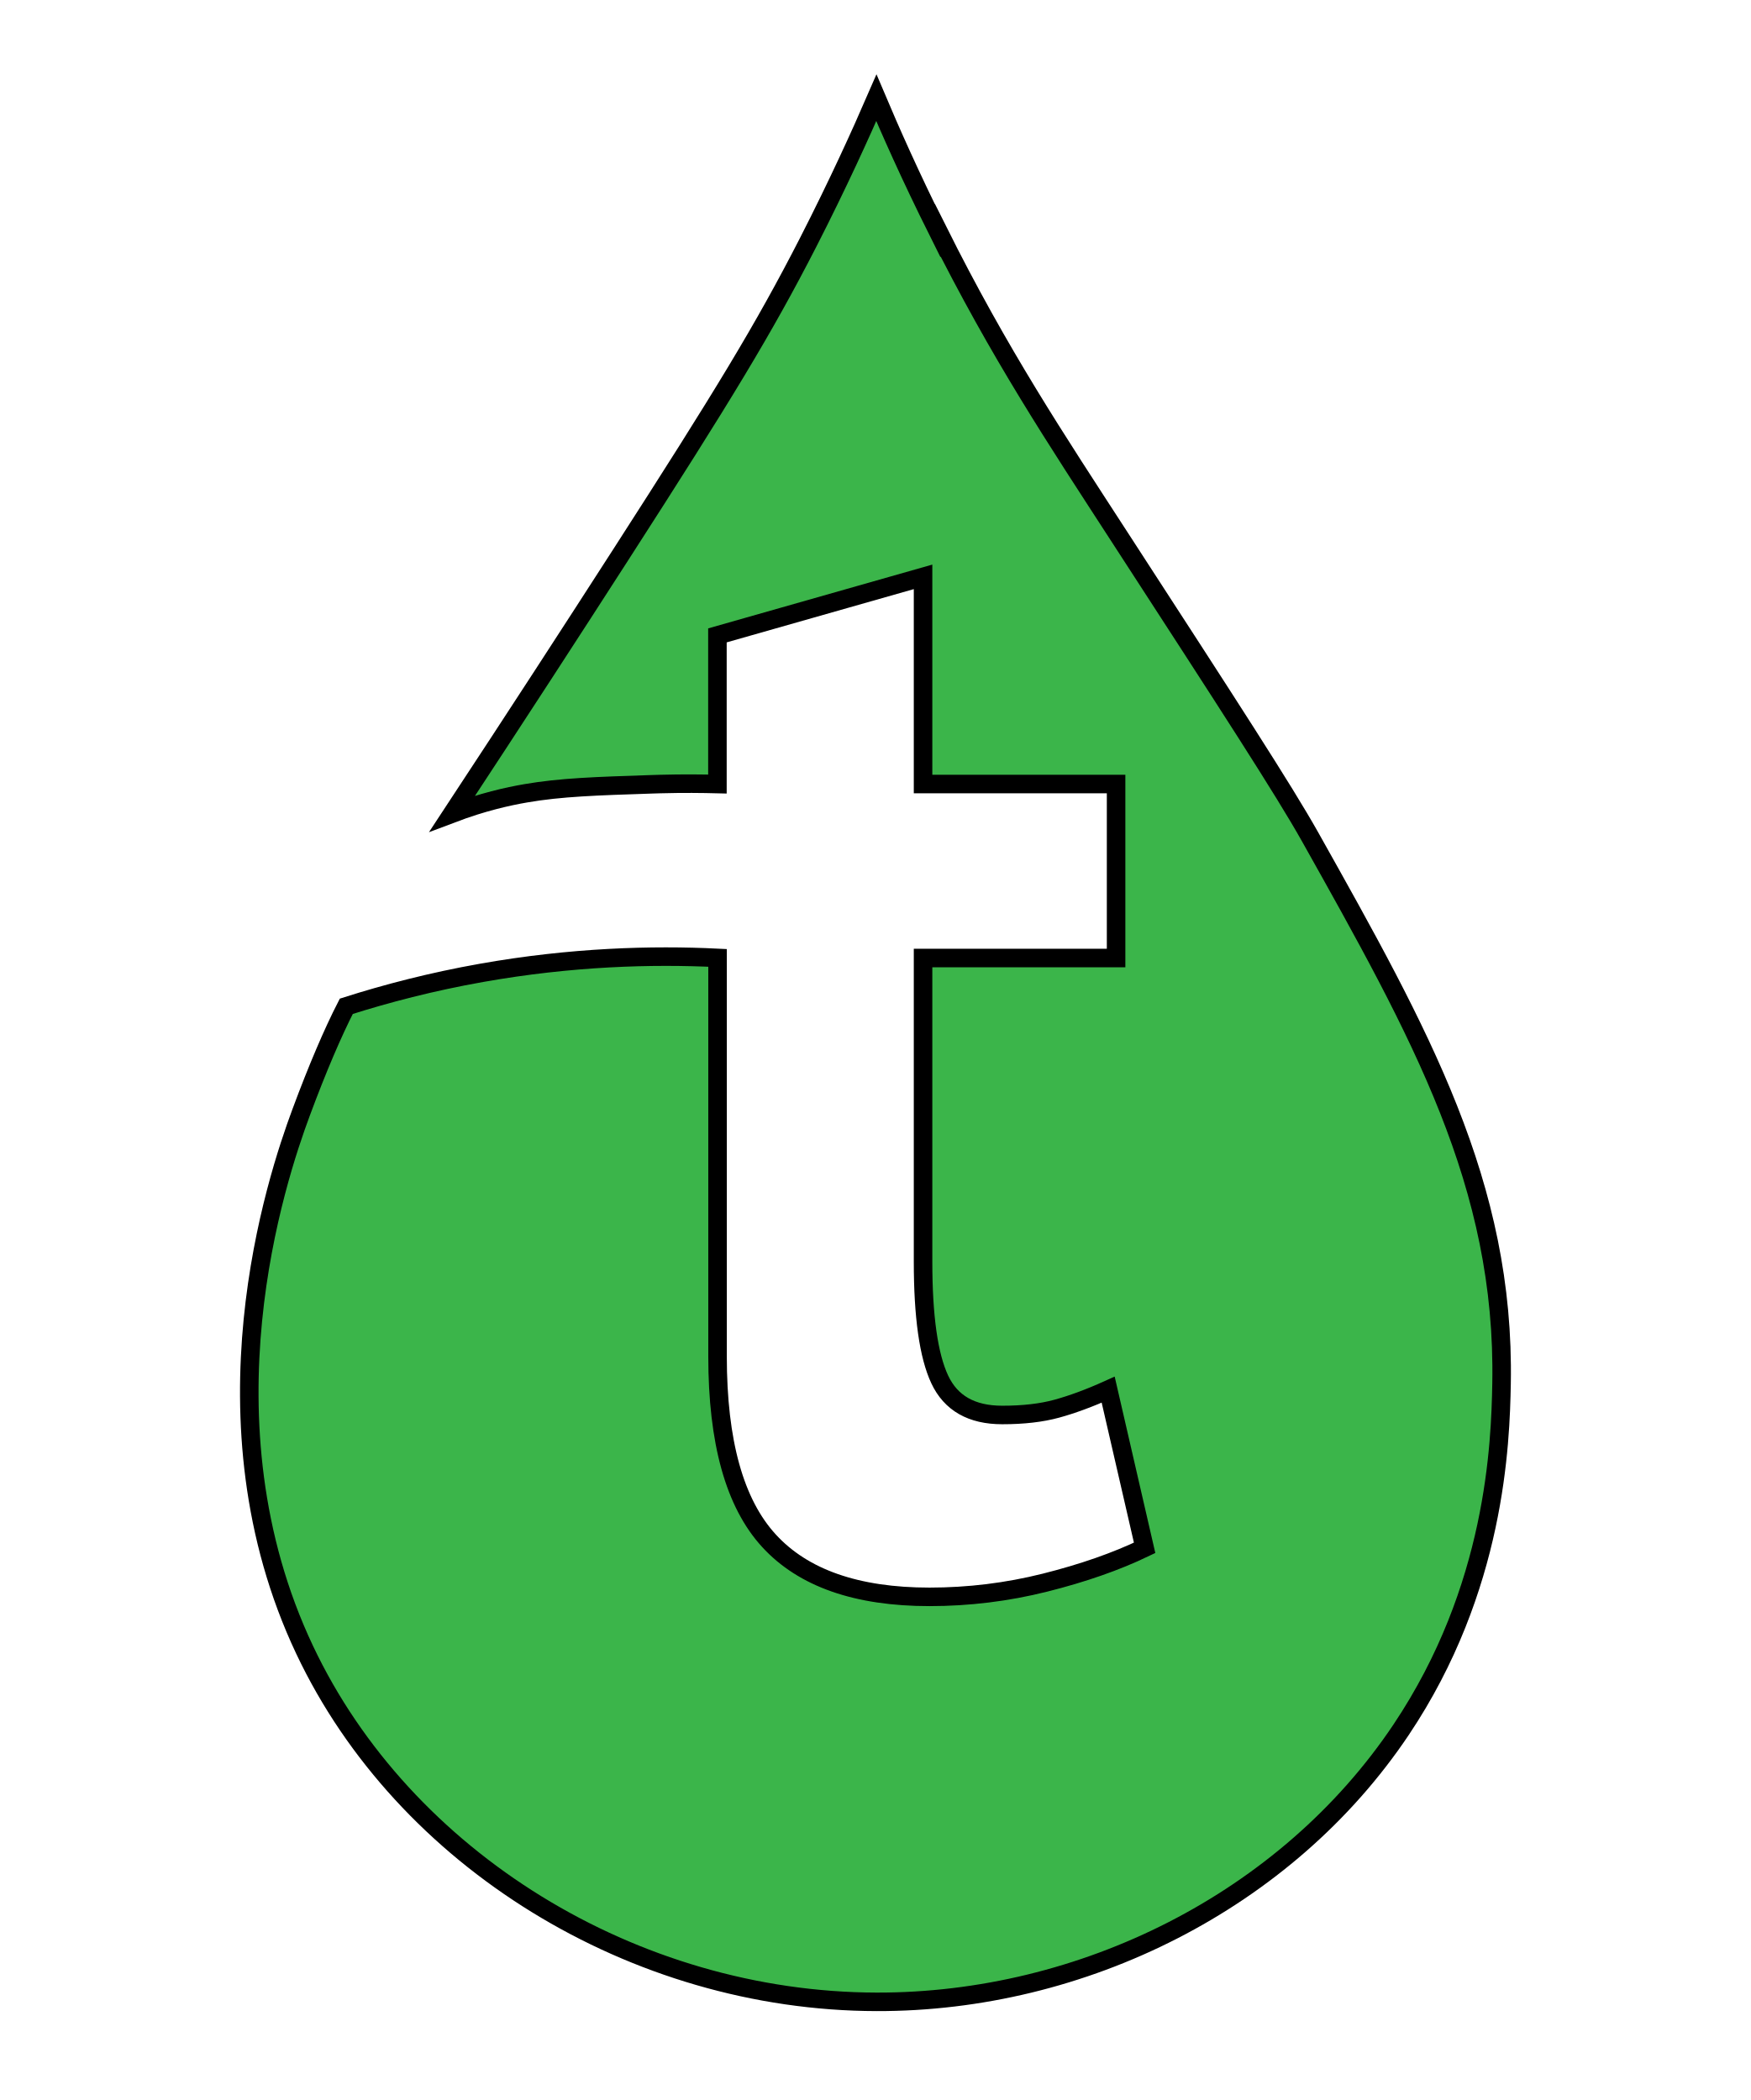
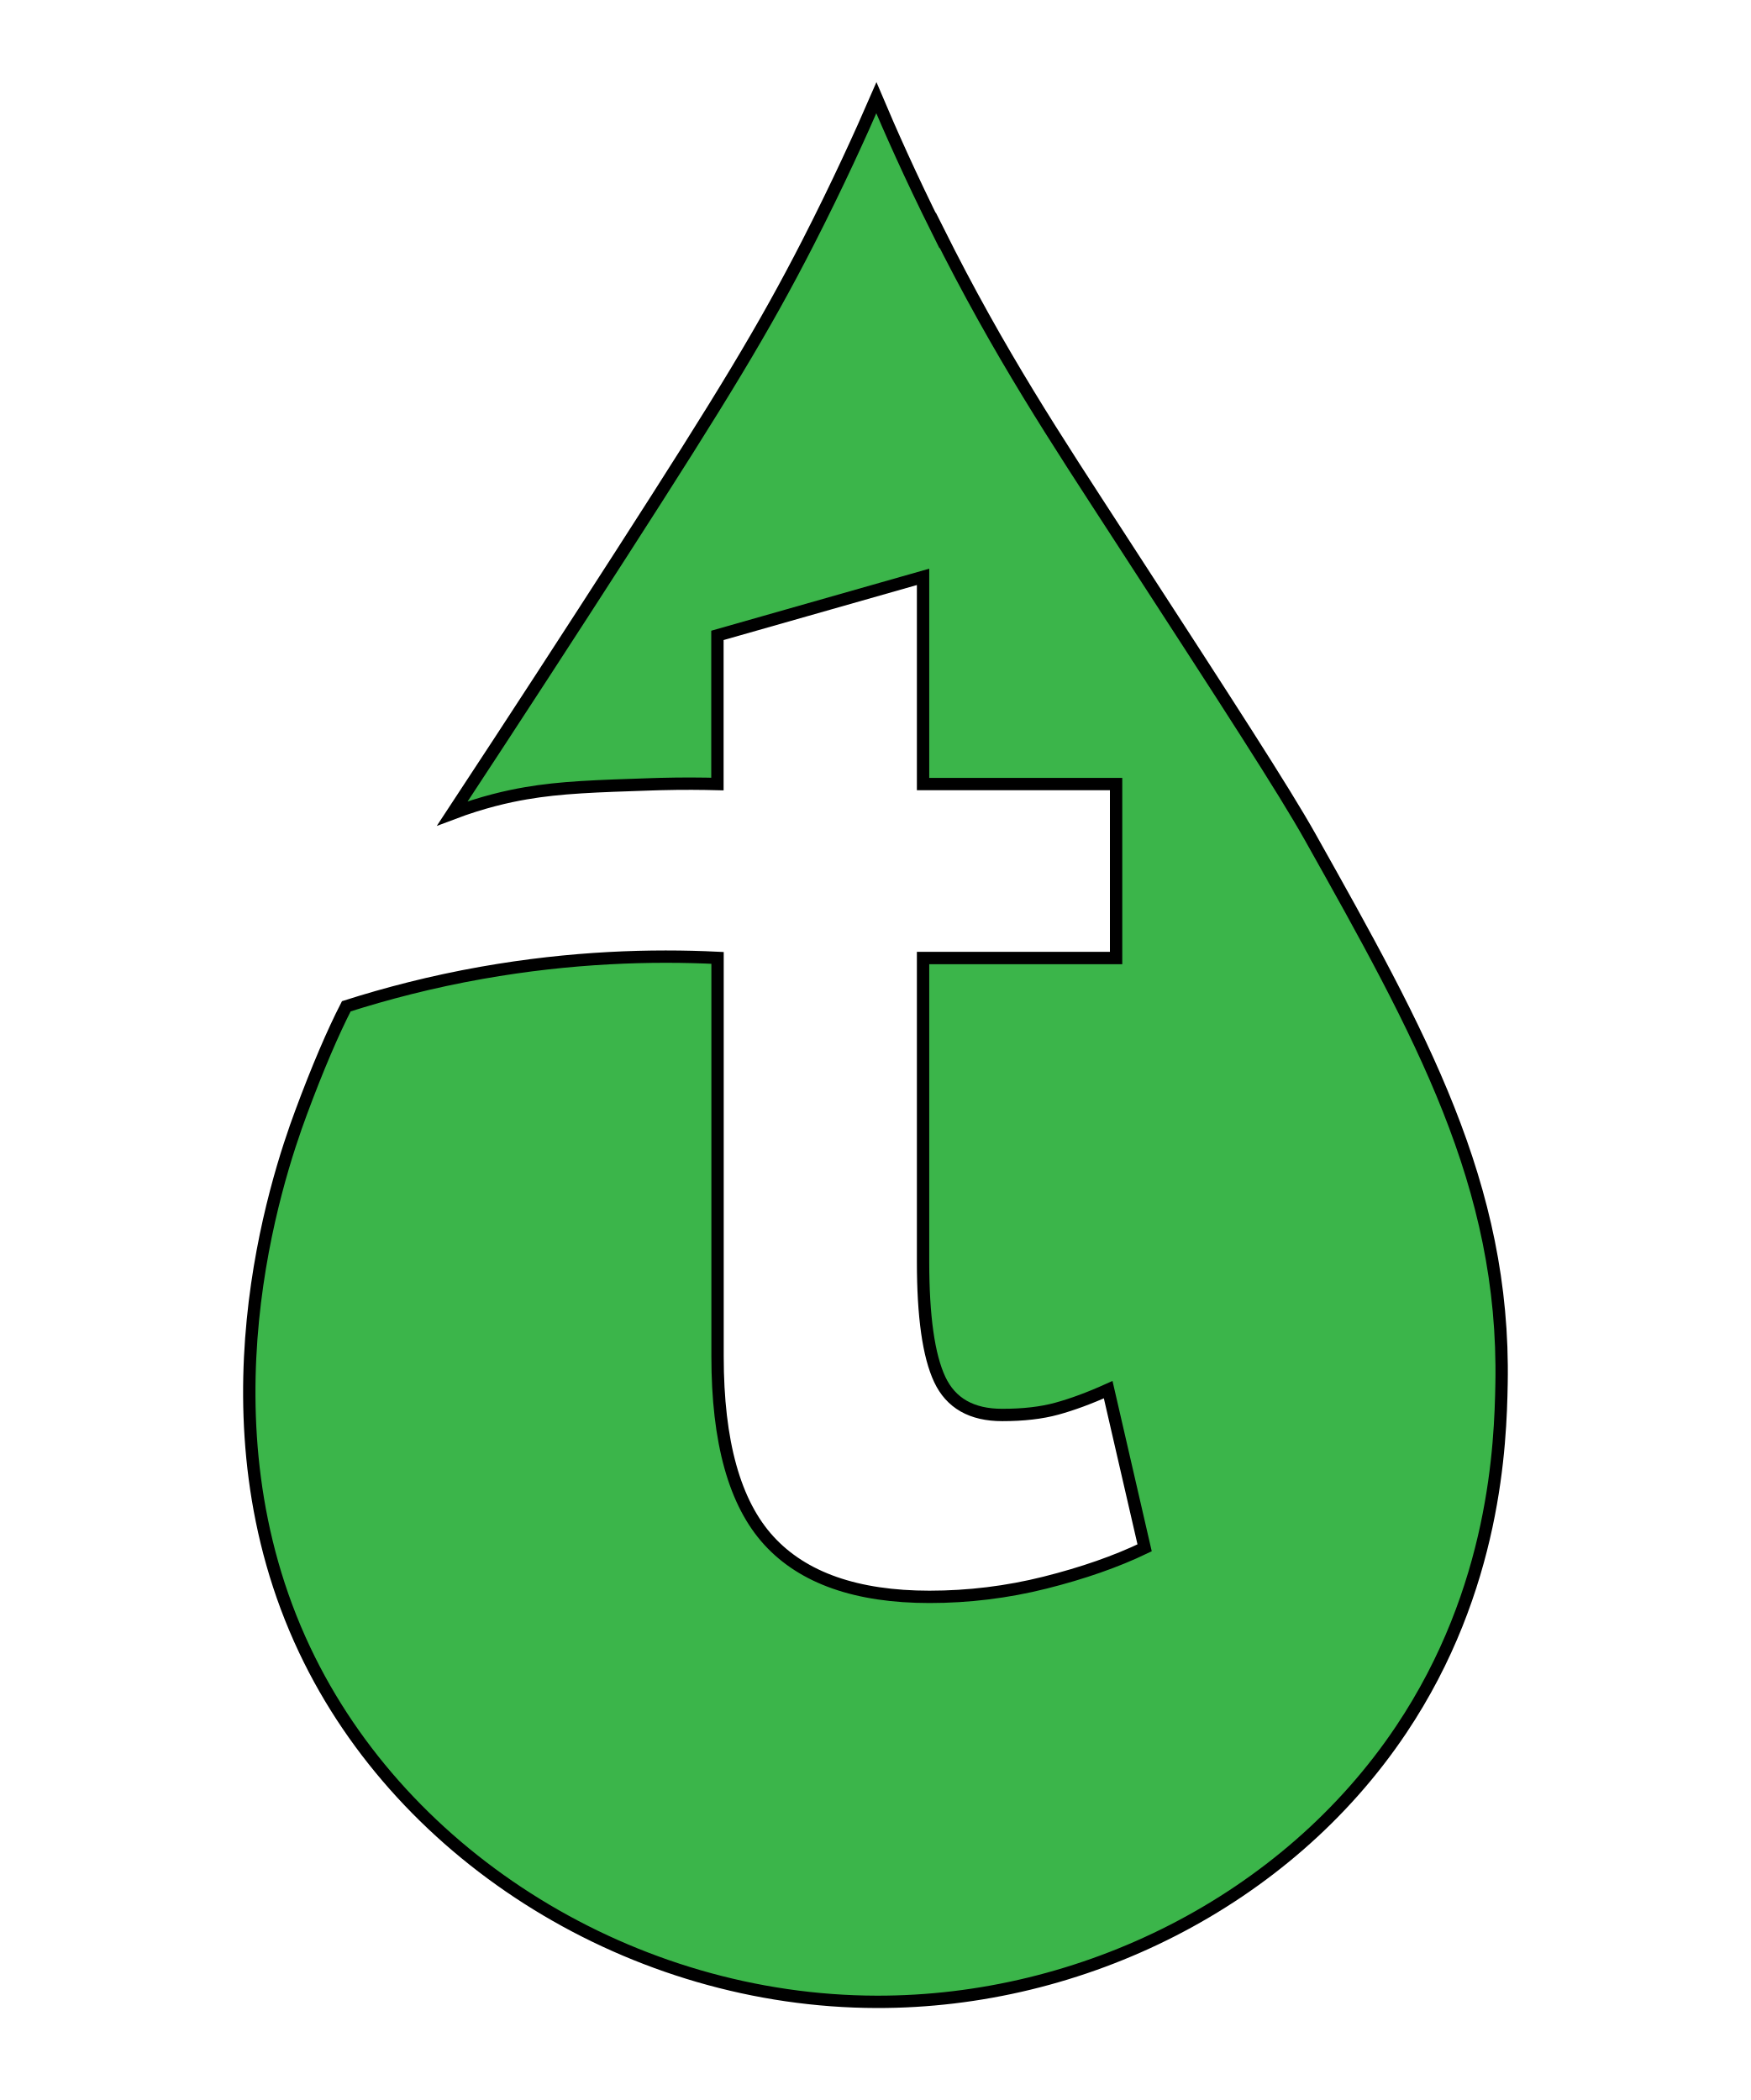
<svg xmlns="http://www.w3.org/2000/svg" id="Layer_1" viewBox="0 0 141.73 170.08">
-   <path d="M75.92,18.69c-2.23-4.47-3.89-8.24-4.96-10.77-1.24,2.86-3.09,6.95-5.55,11.76-3.58,6.98-6.81,12.29-15.15,25.25-3.84,5.97-8.42,13.03-13.63,20.95,2.43-.92,4.48-1.38,5.94-1.63,2.83-.49,5.69-.58,10.21-.73.33-.01.58-.02.67-.02,1.87-.05,3.45-.03,4.64,0v-12.04l16.65-4.74v16.78h15.63v14.09h-15.63v24.59c0,4.44.45,7.62,1.35,9.54.9,1.92,2.58,2.88,5.06,2.88,1.71,0,3.18-.17,4.42-.51,1.24-.34,2.63-.85,4.16-1.54l2.95,12.81c-2.31,1.11-5,2.05-8.07,2.82-3.07.77-6.19,1.15-9.35,1.15-5.89,0-10.23-1.52-13-4.55-2.78-3.03-4.16-8.01-4.16-14.92v-32.28c-5.31-.26-11.82-.08-19.1,1.21-4.06.72-7.73,1.68-10.96,2.71-1.06,2.06-2.33,5.01-3.66,8.6-2.01,5.41-8.5,24.94.29,43.53,8.02,16.97,26.65,28.46,46.31,28.5,16.66.04,33.17-8.15,42.47-22.04,7.67-11.45,8.04-23.19,8.13-28.02.3-16.13-6.56-28.35-15.5-44.29-2.13-3.79-6.54-10.59-15.37-24.2-5.21-8.04-9.74-14.83-14.78-24.93Z" fill="#3bb54a" fill-rule="evenodd" stroke="#000" stroke-miterlimit="10" stroke-width="1.5" vector-effect="non-scaling-stroke" />
+   <path d="M75.92,18.69c-2.23-4.47-3.89-8.24-4.96-10.77-1.24,2.86-3.09,6.95-5.55,11.76-3.58,6.98-6.81,12.29-15.15,25.25-3.84,5.97-8.42,13.03-13.63,20.95,2.43-.92,4.48-1.38,5.94-1.63,2.83-.49,5.69-.58,10.21-.73.33-.01.58-.02.67-.02,1.87-.05,3.45-.03,4.64,0v-12.04l16.65-4.74v16.78h15.63v14.09h-15.63v24.59c0,4.44.45,7.62,1.35,9.54.9,1.92,2.58,2.88,5.06,2.88,1.71,0,3.18-.17,4.42-.51,1.24-.34,2.63-.85,4.16-1.54l2.95,12.81c-2.31,1.11-5,2.05-8.07,2.82-3.07.77-6.19,1.15-9.35,1.15-5.89,0-10.23-1.52-13-4.55-2.78-3.03-4.16-8.01-4.16-14.92v-32.28c-5.31-.26-11.82-.08-19.1,1.21-4.06.72-7.73,1.68-10.96,2.71-1.06,2.06-2.33,5.01-3.66,8.6-2.01,5.41-8.5,24.94.29,43.53,8.02,16.97,26.65,28.46,46.31,28.5,16.66.04,33.17-8.15,42.47-22.04,7.67-11.45,8.04-23.19,8.13-28.02.3-16.13-6.56-28.35-15.5-44.29-2.13-3.79-6.54-10.59-15.37-24.2-5.21-8.04-9.74-14.83-14.78-24.93Z" fill="#3bb54a" fill-rule="evenodd" stroke="#000" stroke-miterlimit="10" stroke-width="1" vector-effect="non-scaling-stroke" />
</svg>
